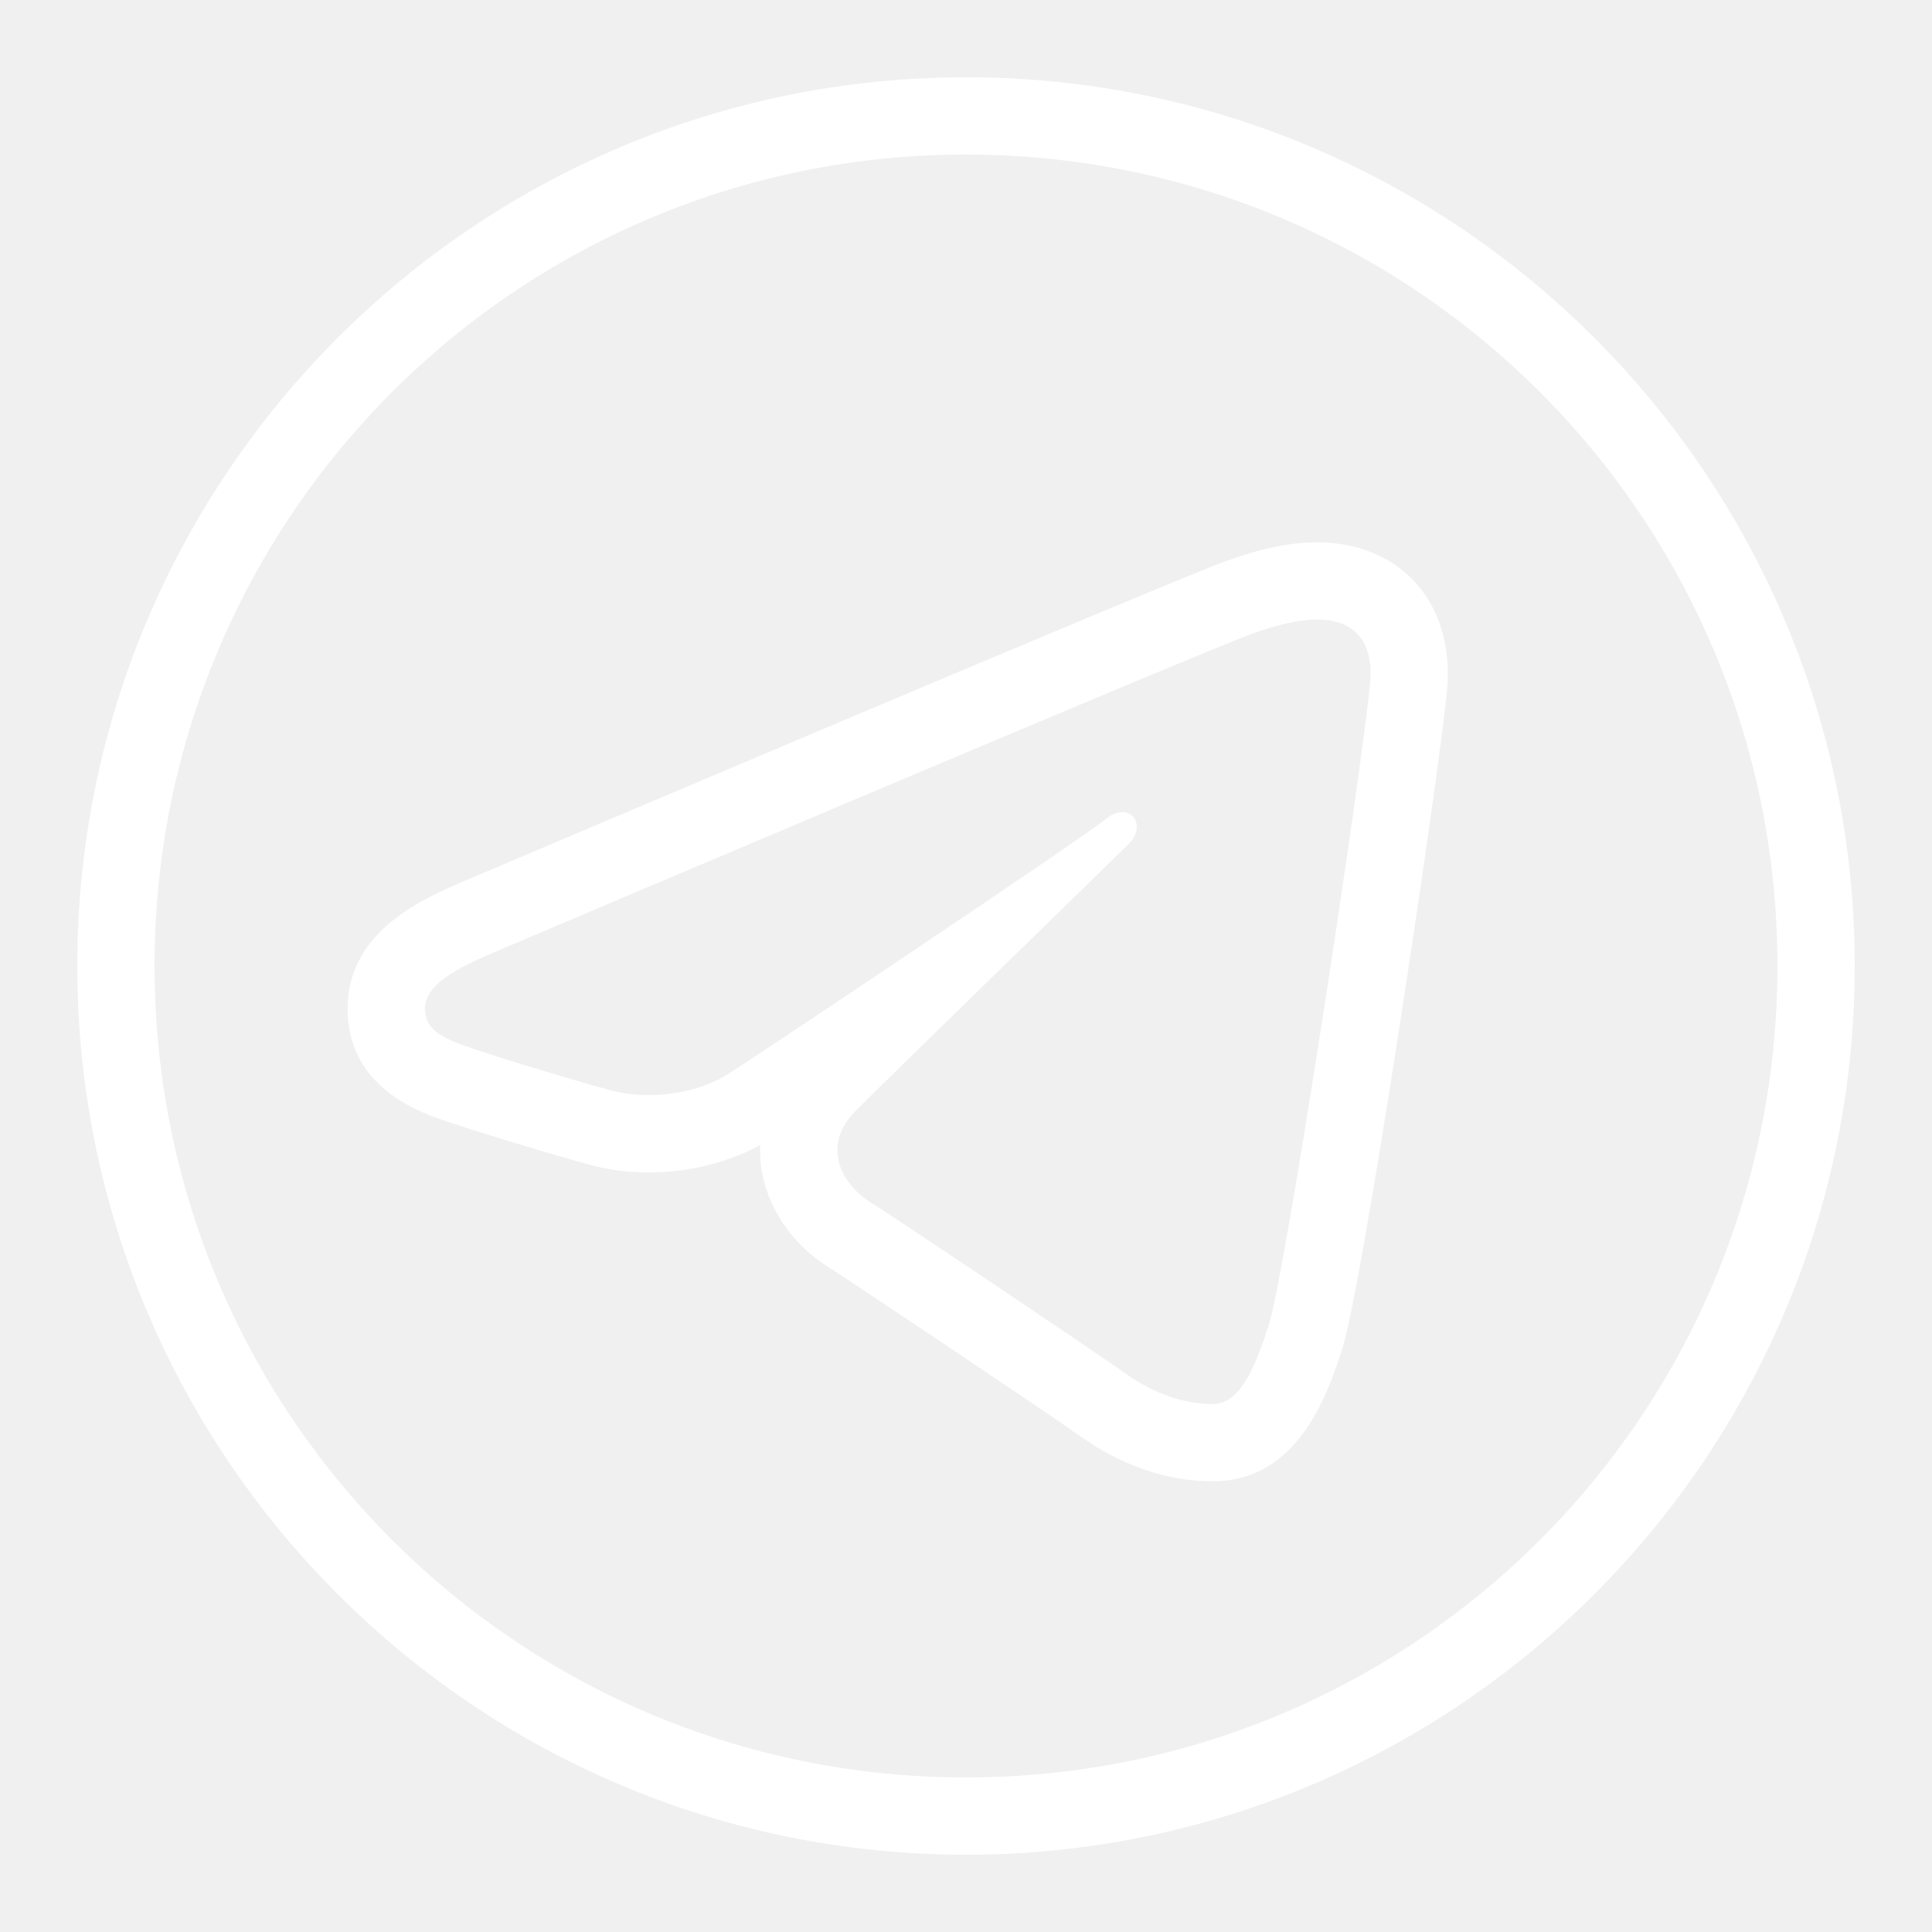
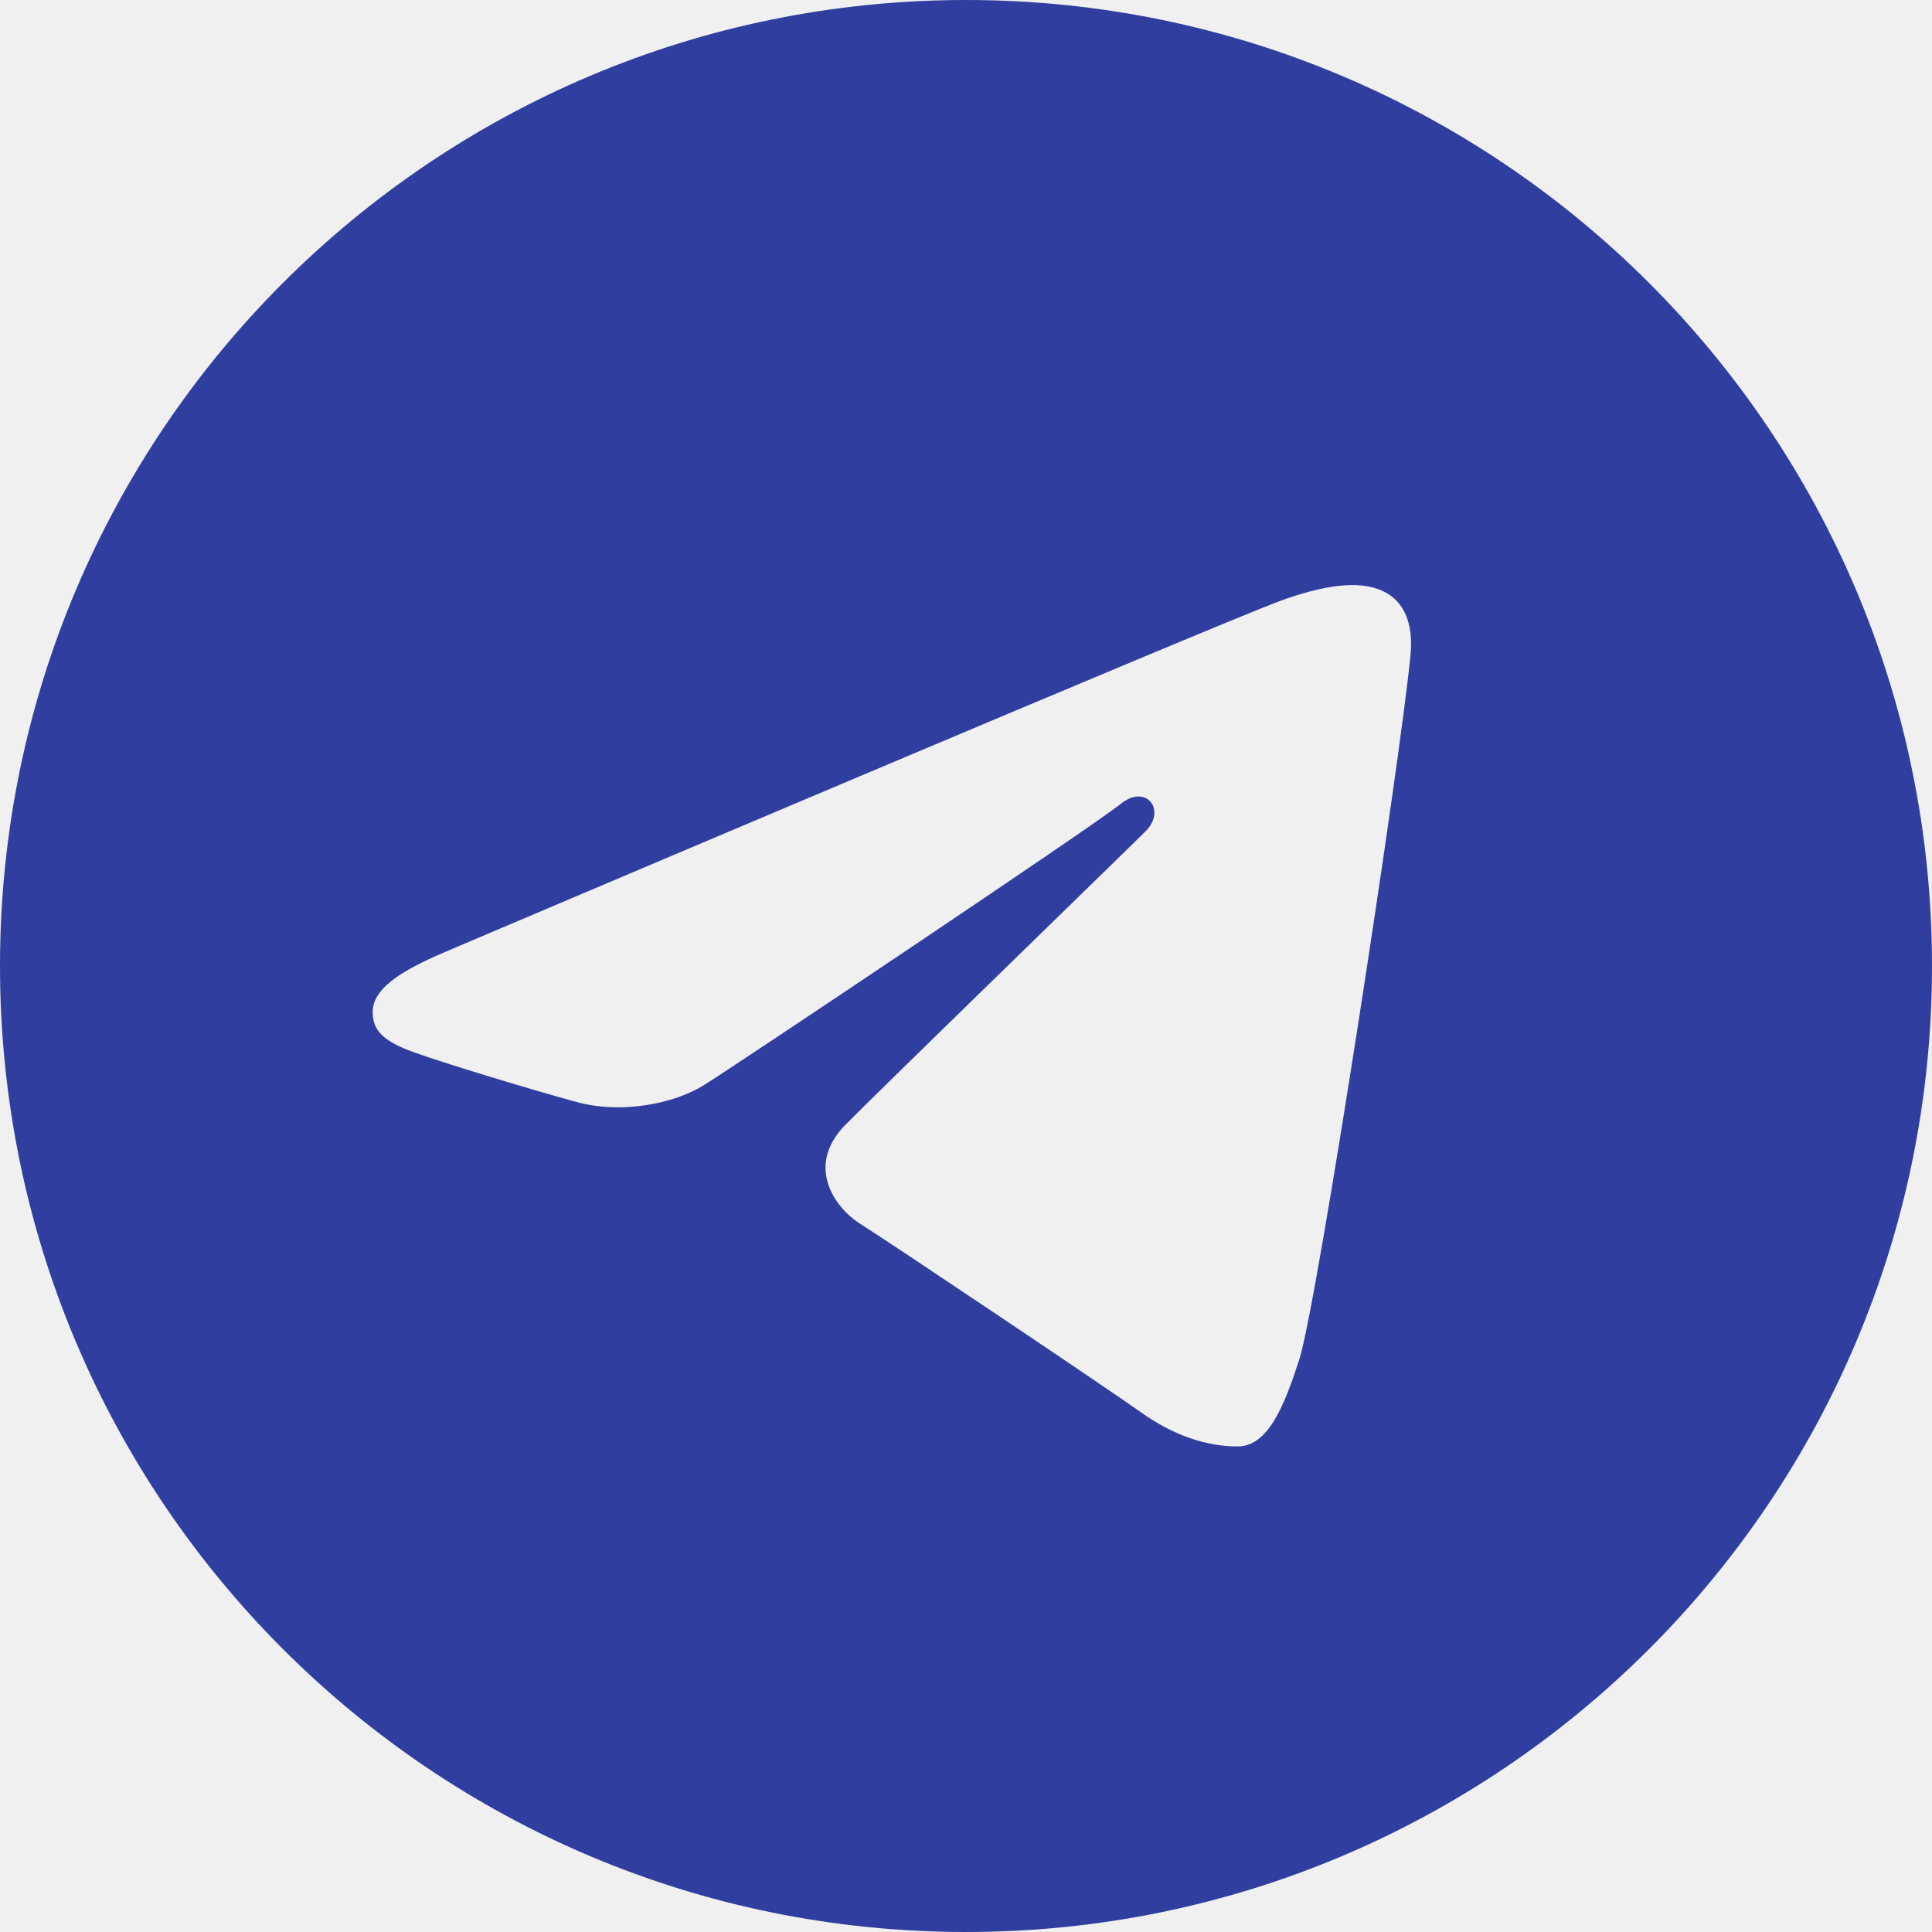
- <svg xmlns="http://www.w3.org/2000/svg" width="50" height="50" viewBox="0 0 50 50" fill="none">
-   <g>
-     <rect width="50" height="50" />
-     <path id="Shape" d="M23 0C10.309 0 0 10.309 0 23C0 35.691 10.309 46 23 46C35.691 46 46 35.691 46 23C46 10.309 35.691 0 23 0C23 0 23 0 23 0ZM23 2C34.61 2 44 11.39 44 23C44 34.61 34.61 44 23 44C11.39 44 2 34.61 2 23C2 11.39 11.39 2 23 2C23 2 23 2 23 2ZM32.088 12.035C31.404 12.035 30.635 12.193 29.736 12.517C28.34 13.02 11.921 19.992 10.053 20.785C8.985 21.239 6.996 22.083 6.996 24.097C6.996 25.432 7.778 26.387 9.318 26.937C10.146 27.232 12.113 27.828 13.254 28.142C13.738 28.275 14.252 28.343 14.781 28.343C15.816 28.343 16.858 28.086 17.674 27.631C17.667 27.799 17.671 27.968 17.691 28.138C17.814 29.188 18.462 30.176 19.422 30.781C20.05 31.177 25.179 34.614 25.945 35.16C27.021 35.929 28.211 36.336 29.383 36.336C31.623 36.336 32.374 34.023 32.736 32.912C33.261 31.299 35.227 18.182 35.449 15.869C35.6 14.284 34.94 12.979 33.682 12.377C33.211 12.15 32.673 12.035 32.088 12.035C32.088 12.035 32.088 12.035 32.088 12.035ZM32.088 14.035C32.363 14.035 32.608 14.081 32.816 14.181C33.289 14.409 33.53 14.915 33.457 15.68C33.215 18.203 31.254 31.009 30.836 32.293C30.478 33.391 30.101 34.336 29.383 34.336C28.665 34.336 27.88 34.084 27.107 33.531C26.334 32.979 21.201 29.537 20.488 29.088C19.863 28.694 19.202 27.712 20.133 26.762C20.9 25.98 26.718 20.333 27.215 19.836C27.585 19.465 27.412 19.017 27.049 19.017C26.924 19.017 26.774 19.07 26.619 19.197C26.011 19.694 17.535 25.366 16.801 25.822C16.315 26.124 15.562 26.342 14.781 26.342C14.448 26.342 14.111 26.302 13.787 26.213C12.659 25.902 10.75 25.323 9.992 25.053C9.263 24.793 8.998 24.544 8.998 24.098C8.998 23.463 9.893 23.026 10.836 22.625C11.832 22.202 29.066 14.883 30.414 14.398C31.038 14.172 31.609 14.035 32.088 14.035C32.088 14.035 32.088 14.035 32.088 14.035Z" fill="#FFFFFF" transform="translate(2 2)" />
-   </g>
+ <svg xmlns="http://www.w3.org/2000/svg" width="92" height="92" viewBox="0 0 92 92" fill="none">
+   <path d="M46 0C71.406 0 92 20.594 92 46C92 71.406 71.406 92 46 92C20.594 92 0 71.406 0 46C0 20.594 20.594 0 46 0C46 0 46 0 46 0ZM61.868 64.75C62.714 62.154 66.678 36.282 67.168 31.184C67.316 29.64 66.828 28.614 65.872 28.156C64.716 27.6 63.004 27.878 61.018 28.594C58.294 29.576 23.47 44.362 21.458 45.218C19.55 46.028 17.746 46.912 17.746 48.192C17.746 49.092 18.28 49.598 19.752 50.124C21.284 50.67 25.142 51.84 27.42 52.468C29.614 53.074 32.112 52.548 33.512 51.678C34.996 50.756 52.122 39.296 53.352 38.292C54.58 37.288 55.56 38.574 54.556 39.58C53.552 40.584 41.796 51.994 40.246 53.574C38.364 55.492 39.7 57.48 40.962 58.276C42.404 59.184 52.774 66.14 54.336 67.256C55.898 68.372 57.482 68.878 58.932 68.878C60.382 68.878 61.146 66.968 61.868 64.75C61.868 64.75 61.868 64.75 61.868 64.75Z" fill="#303F9F" />
</svg>
